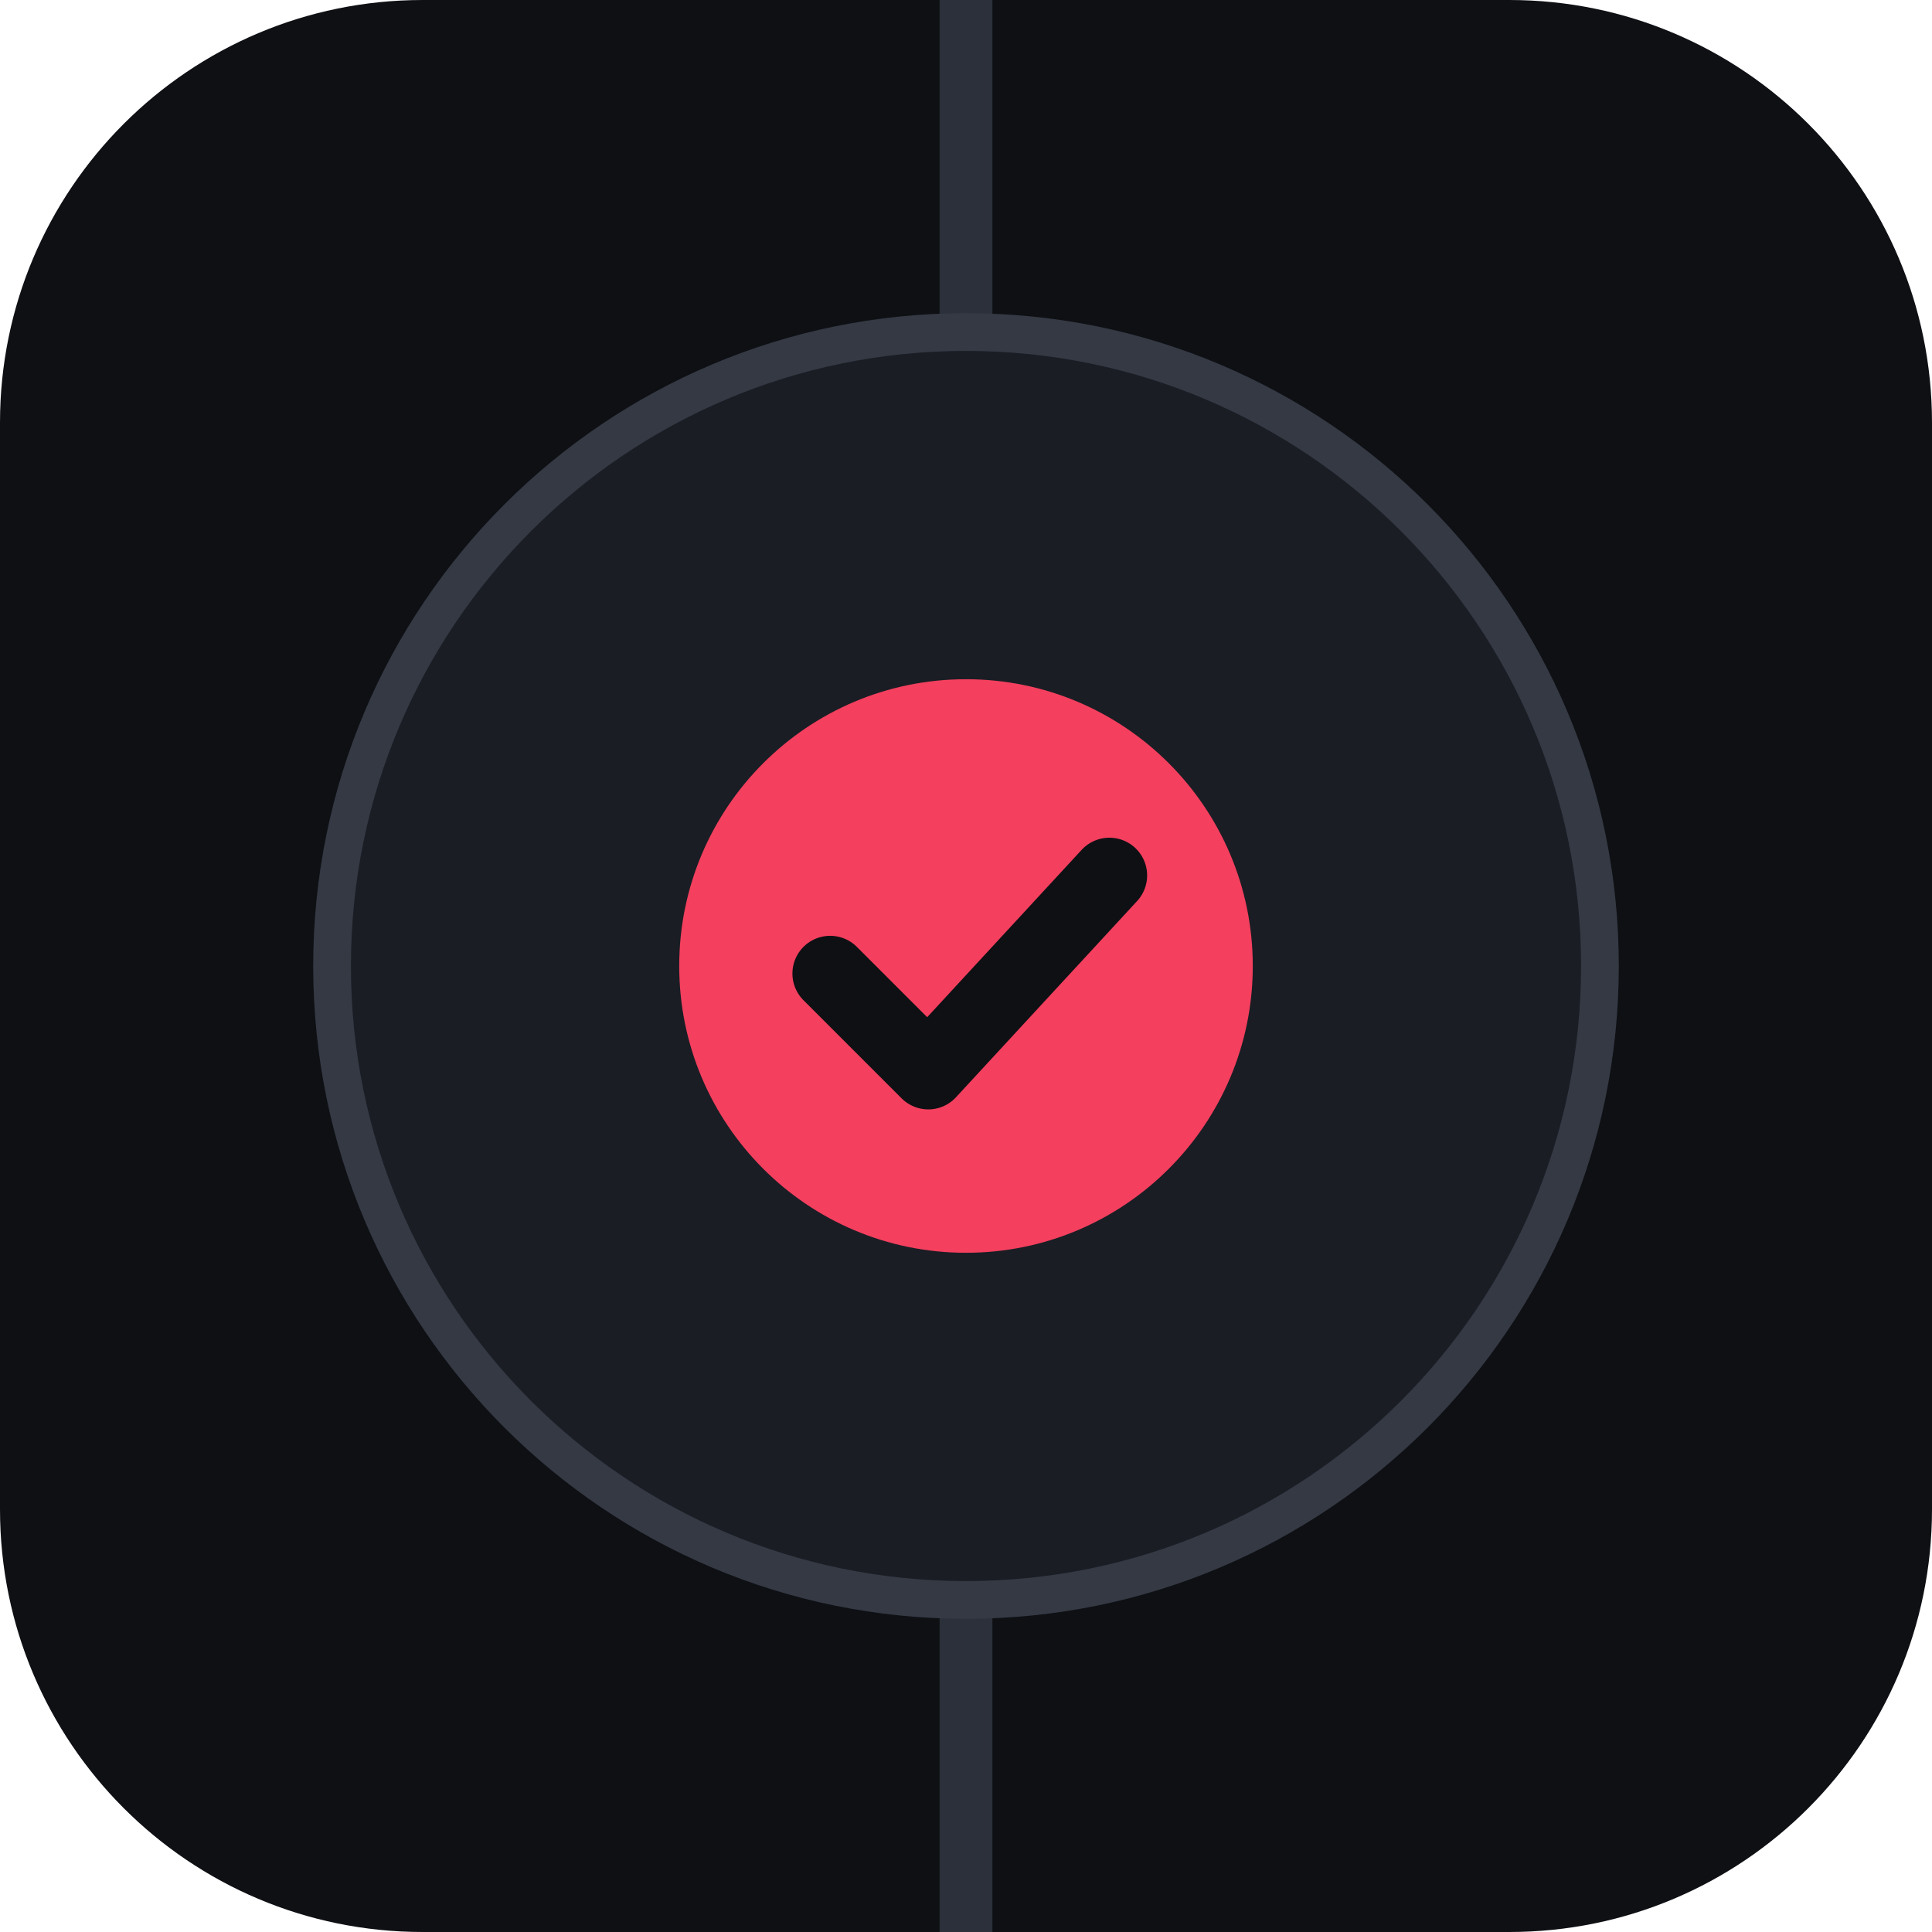
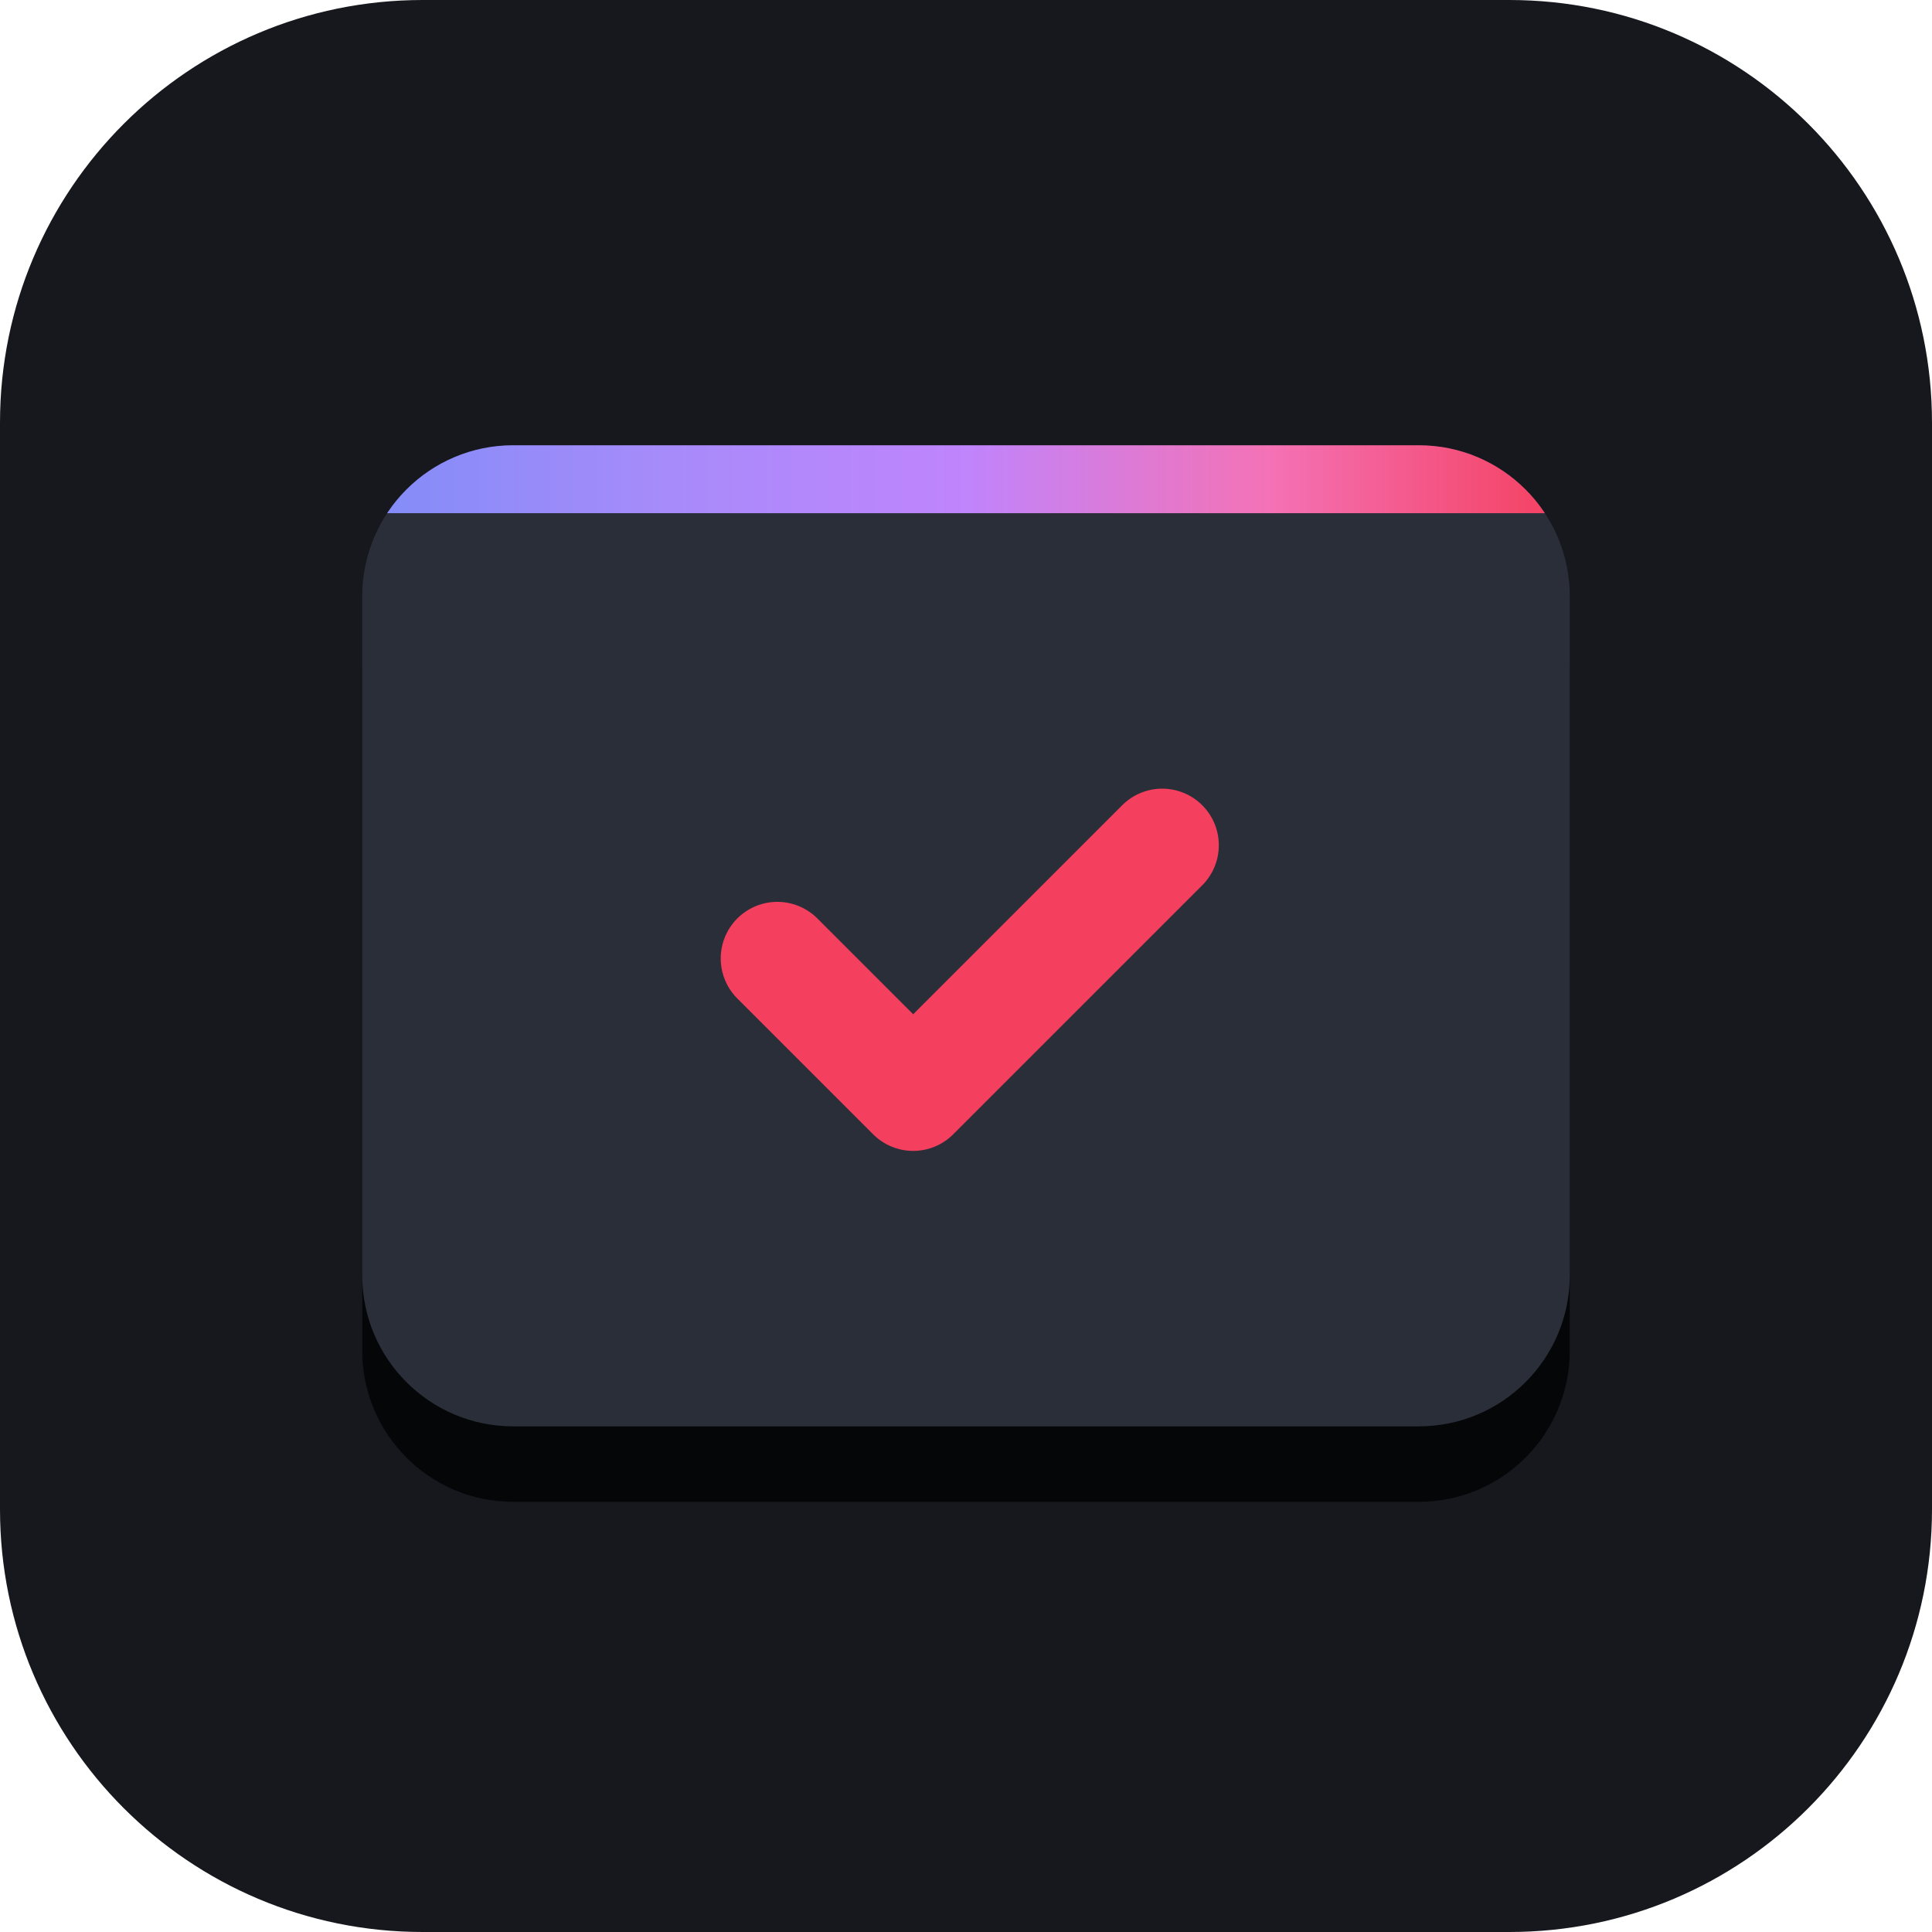
<svg xmlns="http://www.w3.org/2000/svg" viewBox="0 0 512 512">
-   <rect width="512" height="512" rx="112" fill="#0e1014" />
-   <rect x="249" y="0" width="14" height="512" fill="#2b303a" />
-   <circle cx="256" cy="256" r="168" fill="#1a1d24" stroke="#343944" stroke-width="10" />
-   <circle cx="256" cy="256" r="76" fill="#f43f5e" />
-   <path d="M220 258 L246 284 L294 232" fill="none" stroke="#0e1014" stroke-width="20" stroke-linecap="round" stroke-linejoin="round" />
+   <defs>
+     <linearGradient id="g" x1="0" y1="0" x2="1" y2="0">
+       <stop offset="0" stop-color="#818cf8" />
+       <stop offset="0.25" stop-color="#a78bfa" />
+       <stop offset="0.5" stop-color="#c084fc" />
+       <stop offset="0.75" stop-color="#f472b6" />
+       <stop offset="1" stop-color="#f43f5e" />
+     </linearGradient>
+     <clipPath id="k">
+       <rect x="96" y="118" width="320" height="260" rx="40" />
+     </clipPath>
+   </defs>
+   <rect width="512" height="512" rx="112" fill="#16181d" />
+   <rect x="96" y="138" width="320" height="260" rx="40" fill="#050608" />
+   <rect x="96" y="118" width="320" height="260" rx="40" fill="#2a2e38" />
+   <rect x="96" y="118" width="320" height="18" fill="url(#g)" clip-path="url(#k)" />
+   <path d="M206 254 L242 290 L308 224" fill="none" stroke="#f43f5e" stroke-width="30" stroke-linecap="round" stroke-linejoin="round" />
</svg>
